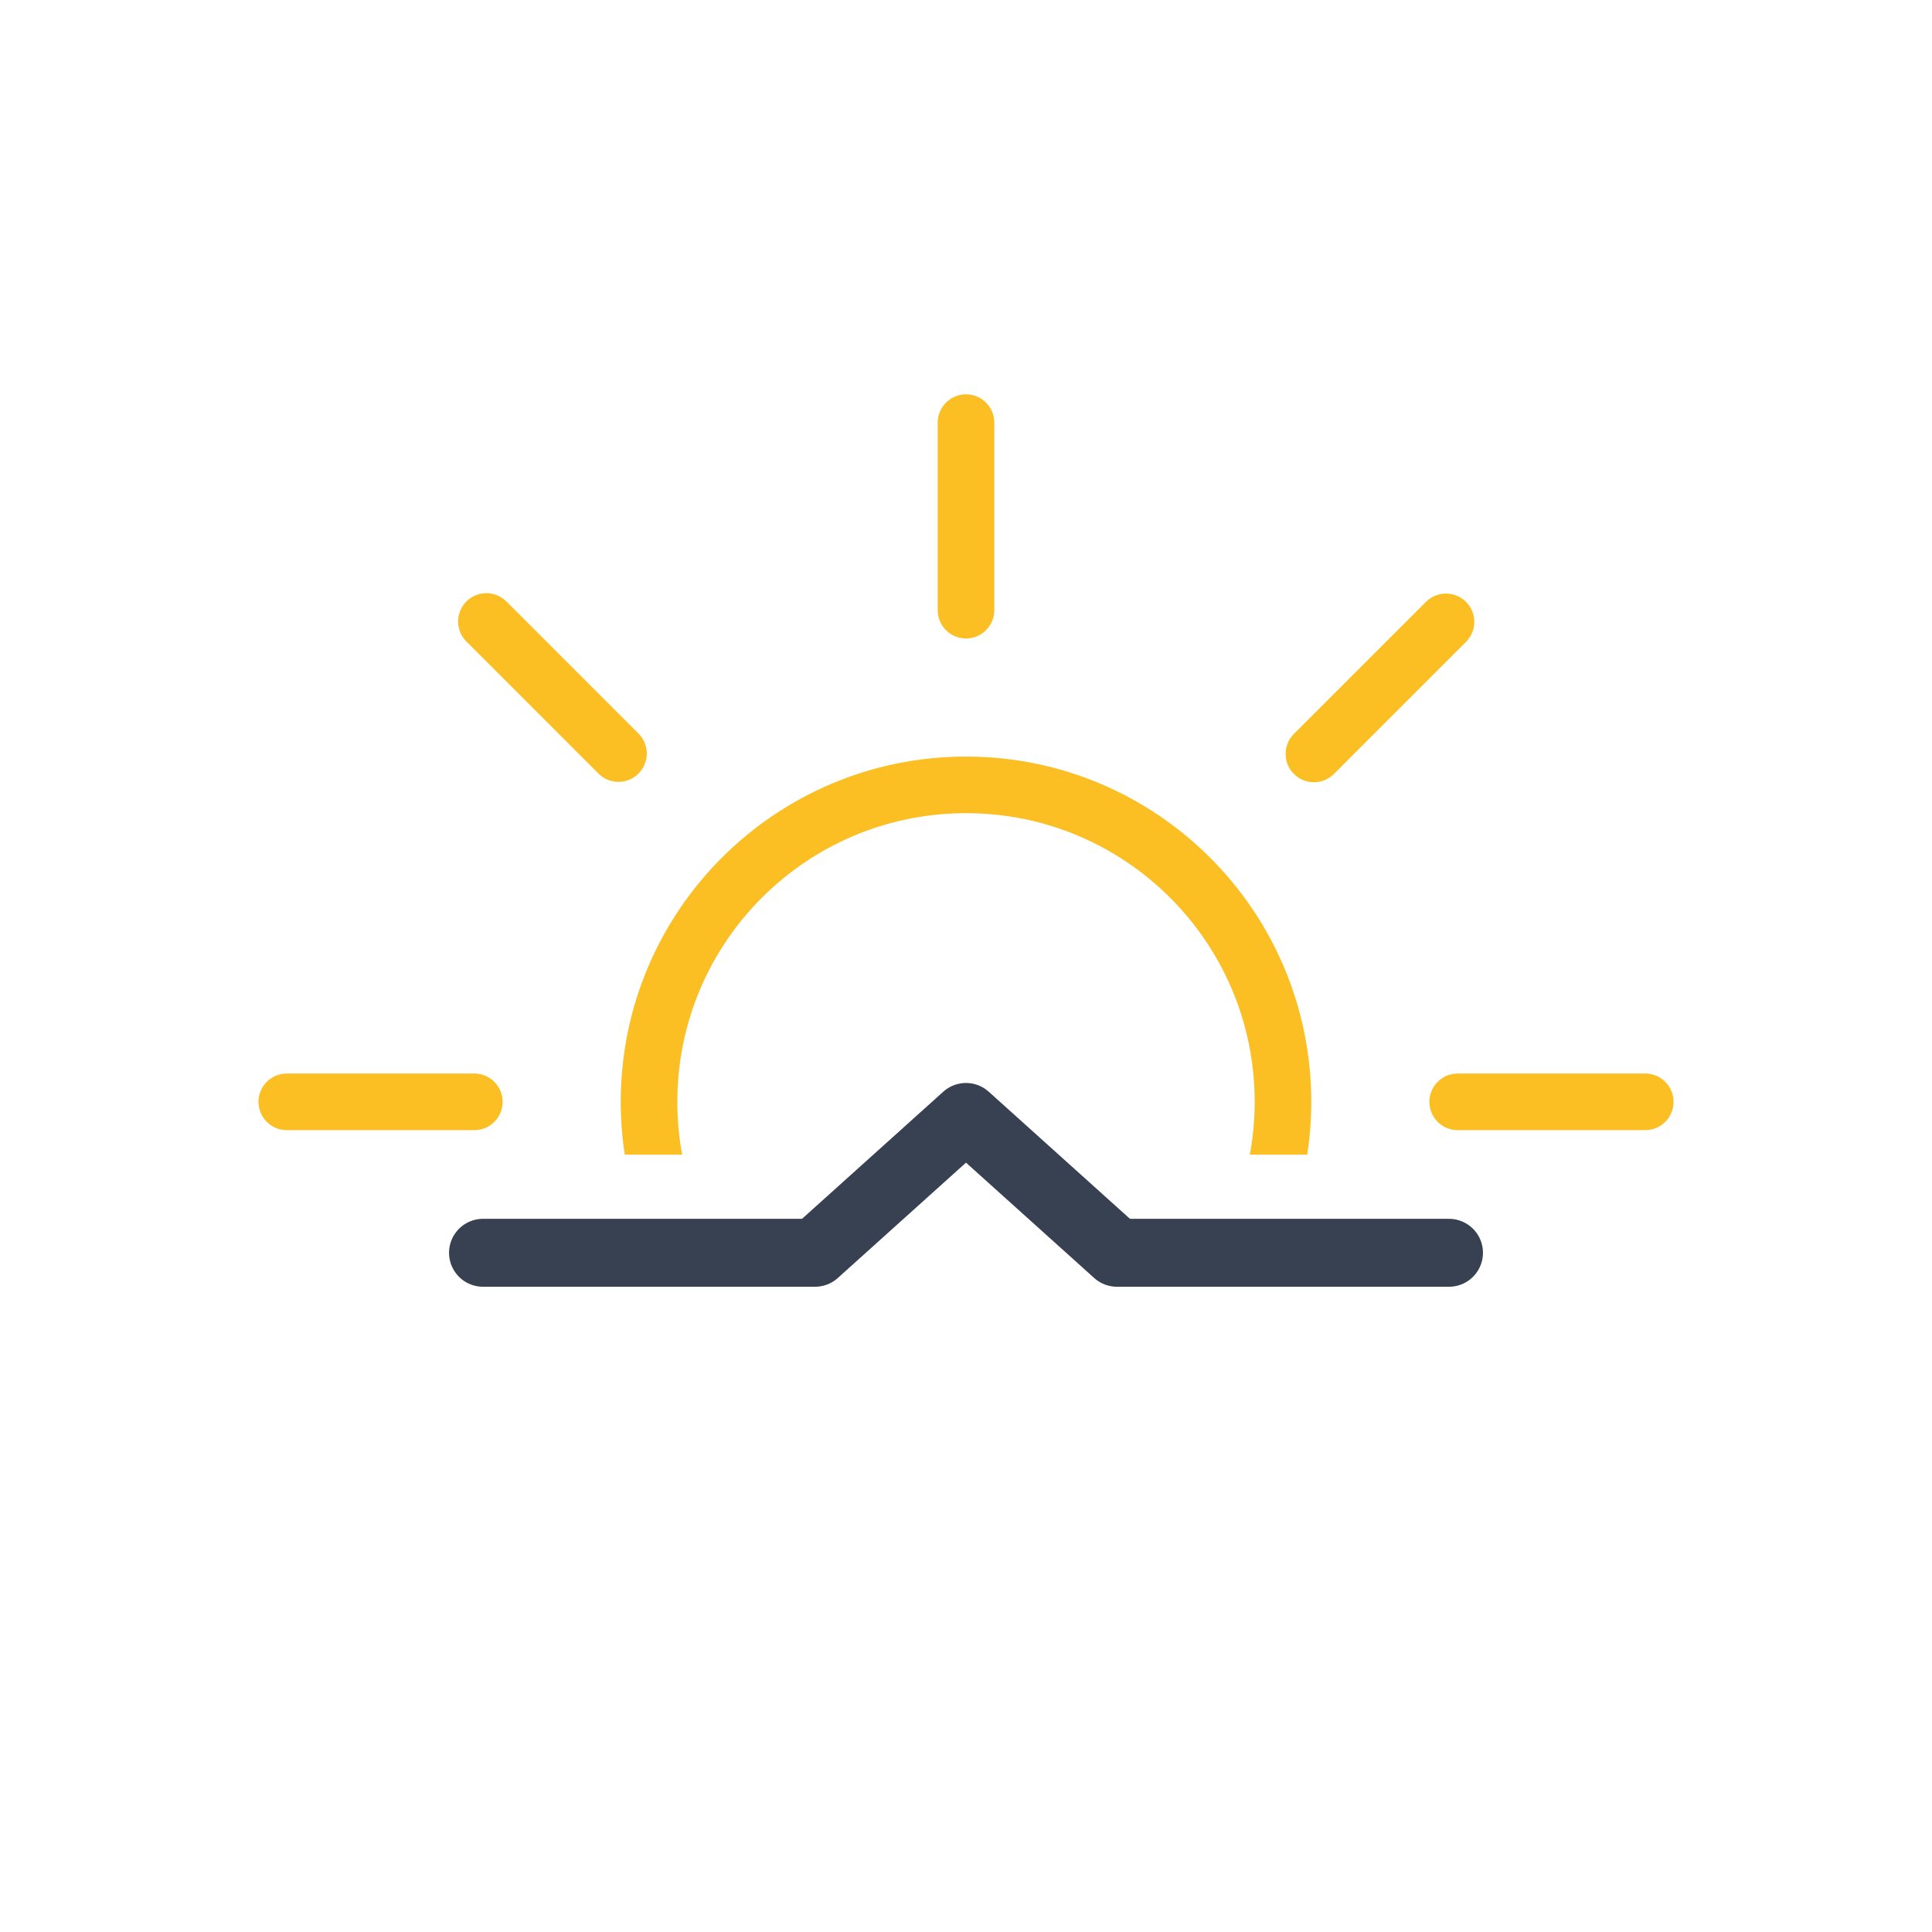
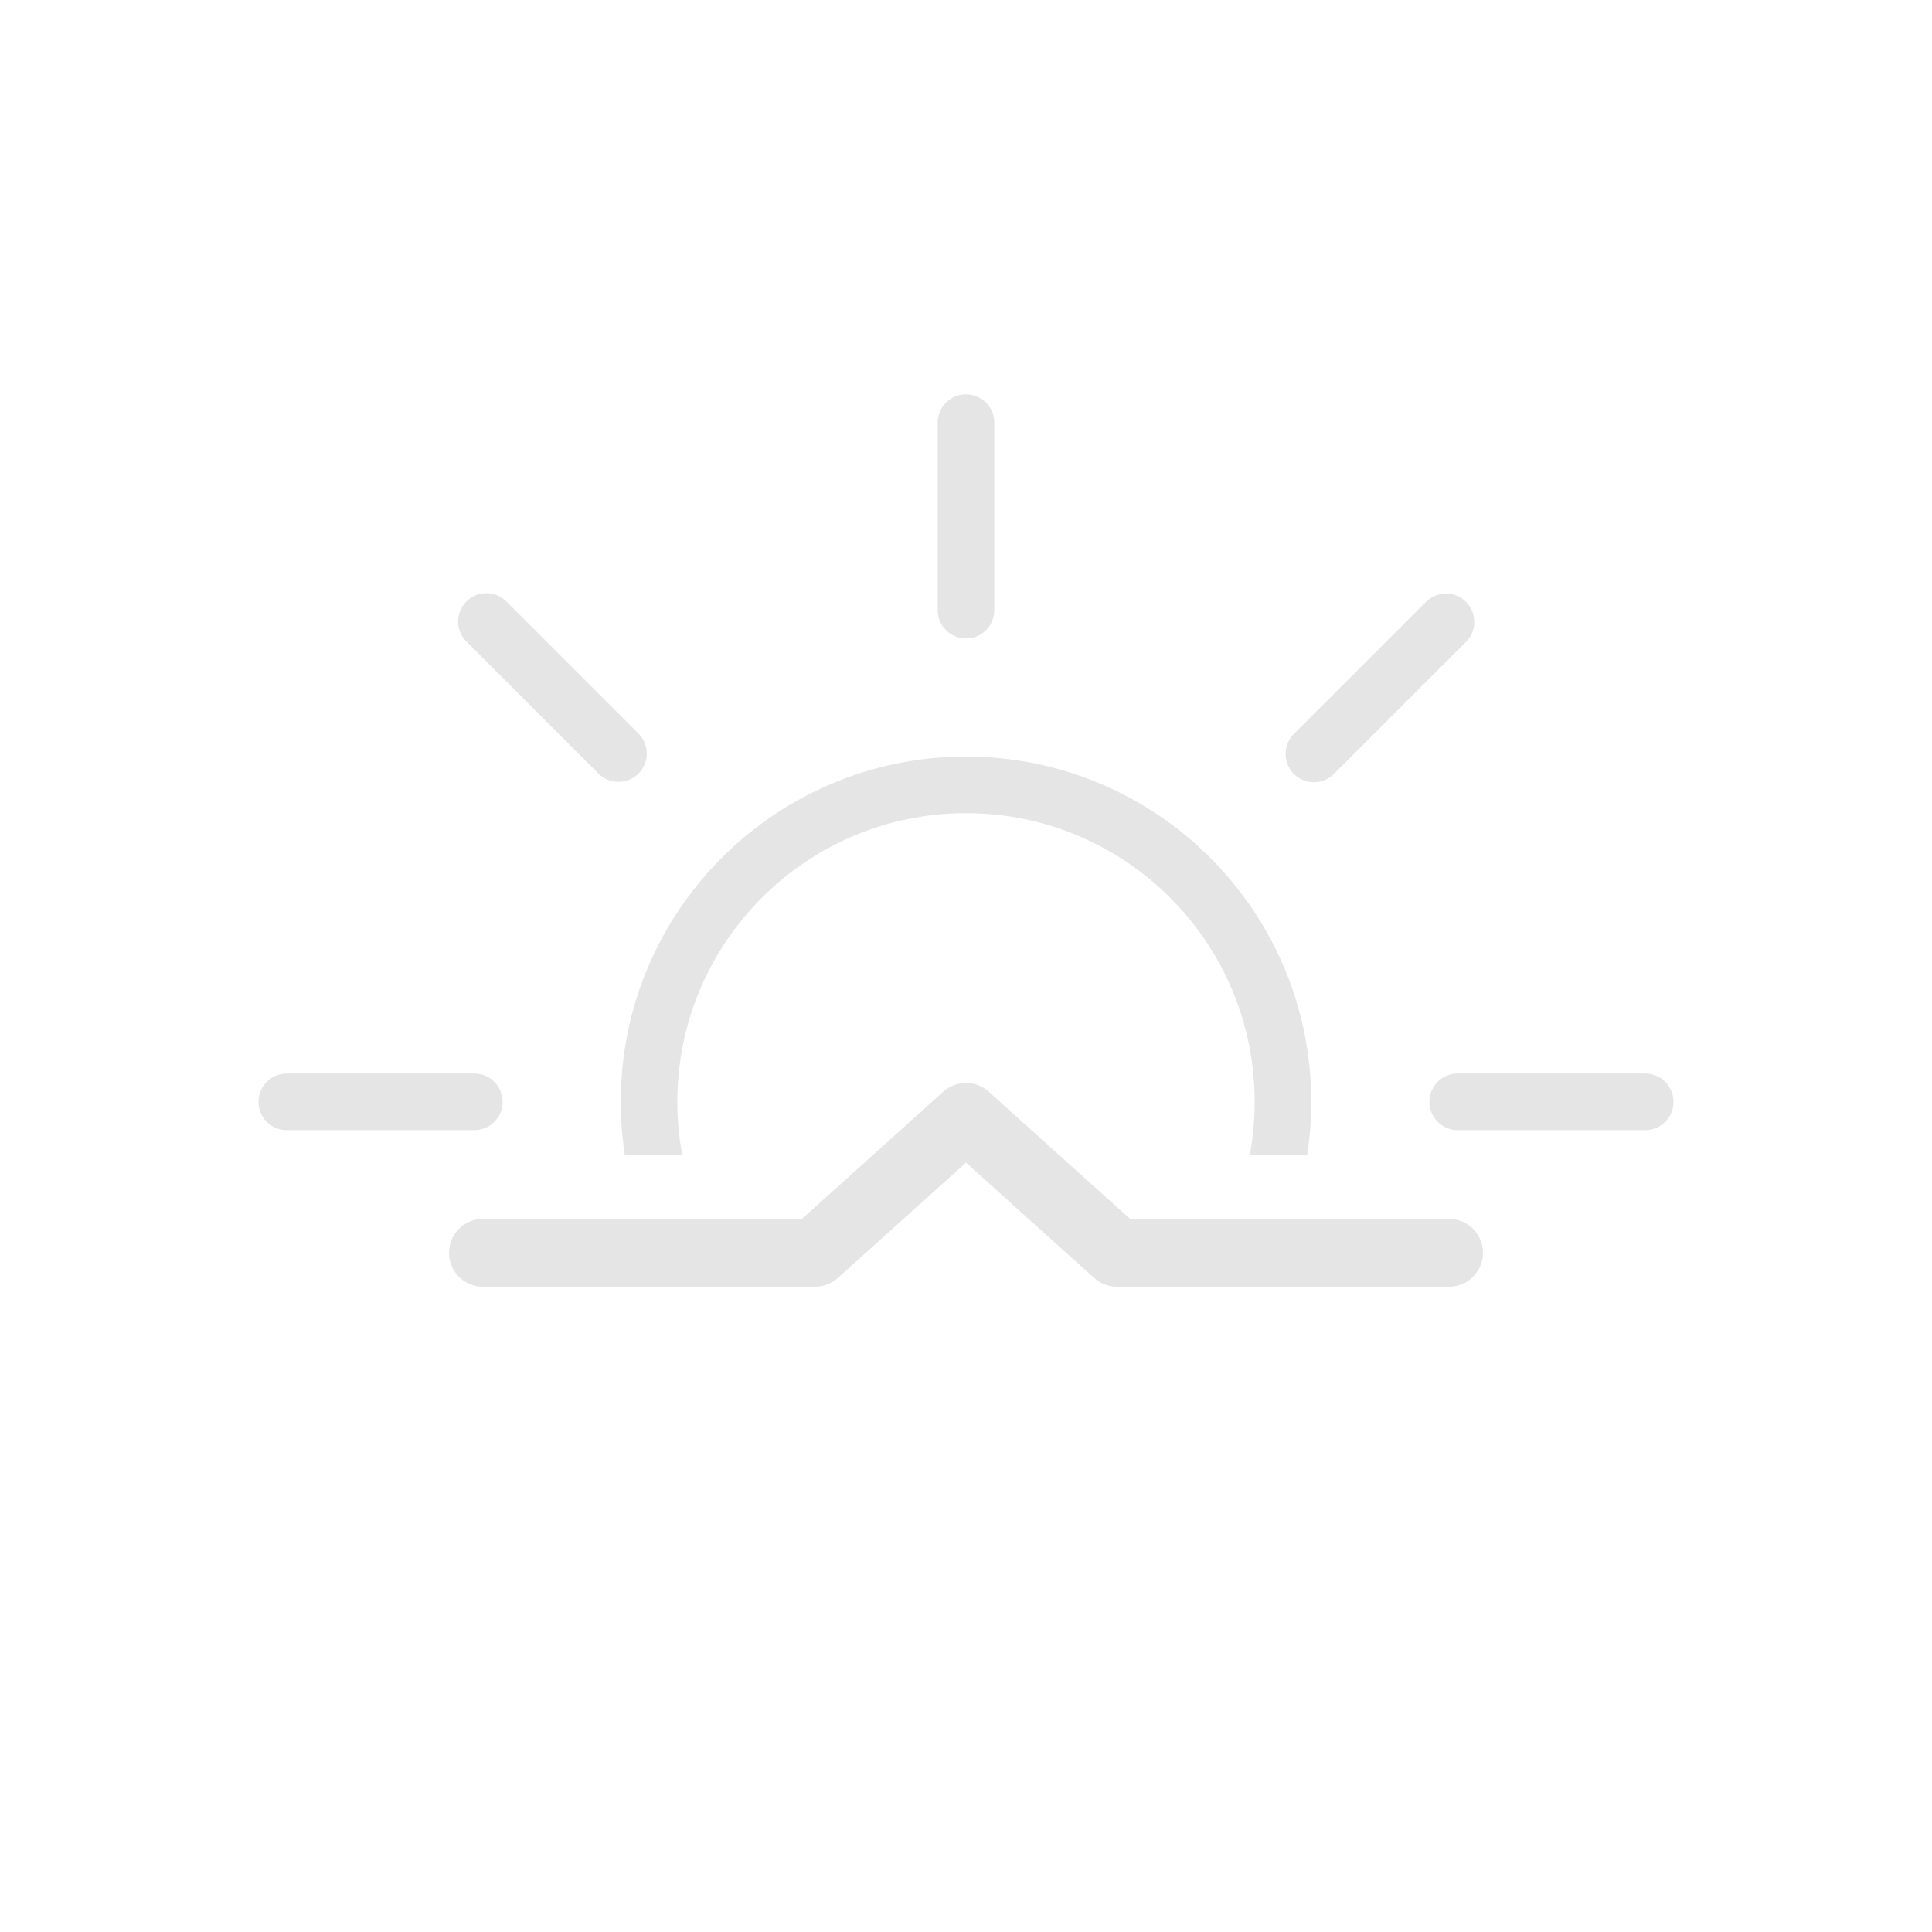
<svg xmlns="http://www.w3.org/2000/svg" xmlns:xlink="http://www.w3.org/1999/xlink" viewBox="0 0 512 512">
  <defs>
    <clipPath id="a">
      <path fill="none" d="M512 306H304l-35.9-31.4a18.4 18.4 0 00-24.2 0L208 306H0V0h512Z" />
    </clipPath>
    <symbol id="b" viewBox="0 0 375 375">
-       <circle cx="187.5" cy="187.5" r="84" fill="none" stroke="#fbbf24" stroke-miterlimit="10" stroke-width="15" />
-       <path fill="none" stroke="#fbbf24" stroke-linecap="round" stroke-miterlimit="10" stroke-width="15" d="M187.5 57.2V7.5m0 360v-49.7m92.2-222.5 35-35M60.3 314.7l35.1-35.1m0-184.4-35-35m254.5 254.5-35.1-35.1M57.2 187.5H7.5m360 0h-49.7" />
+       <circle cx="187.5" cy="187.5" r="84" fill="none" stroke="#e5e5e5" stroke-miterlimit="10" stroke-width="15" />
+       <path fill="none" stroke="#e5e5e5" stroke-linecap="round" stroke-miterlimit="10" stroke-width="15" d="M187.5 57.2V7.5m0 360v-49.7m92.2-222.5 35-35M60.3 314.7l35.1-35.1m0-184.4-35-35m254.5 254.5-35.1-35.1M57.2 187.5H7.5m360 0h-49.7" />
    </symbol>
  </defs>
  <g clip-path="url(#a)">
    <use xlink:href="#b" width="375" height="375" transform="translate(68.5 104.5)" />
  </g>
-   <path fill="none" stroke="#374151" stroke-linecap="round" stroke-linejoin="round" stroke-width="18" d="M128 332h88l40-36 40 36h88" />
+   <path fill="none" stroke="#e5e5e5" stroke-linecap="round" stroke-linejoin="round" stroke-width="18" d="M128 332h88l40-36 40 36h88" />
</svg>
